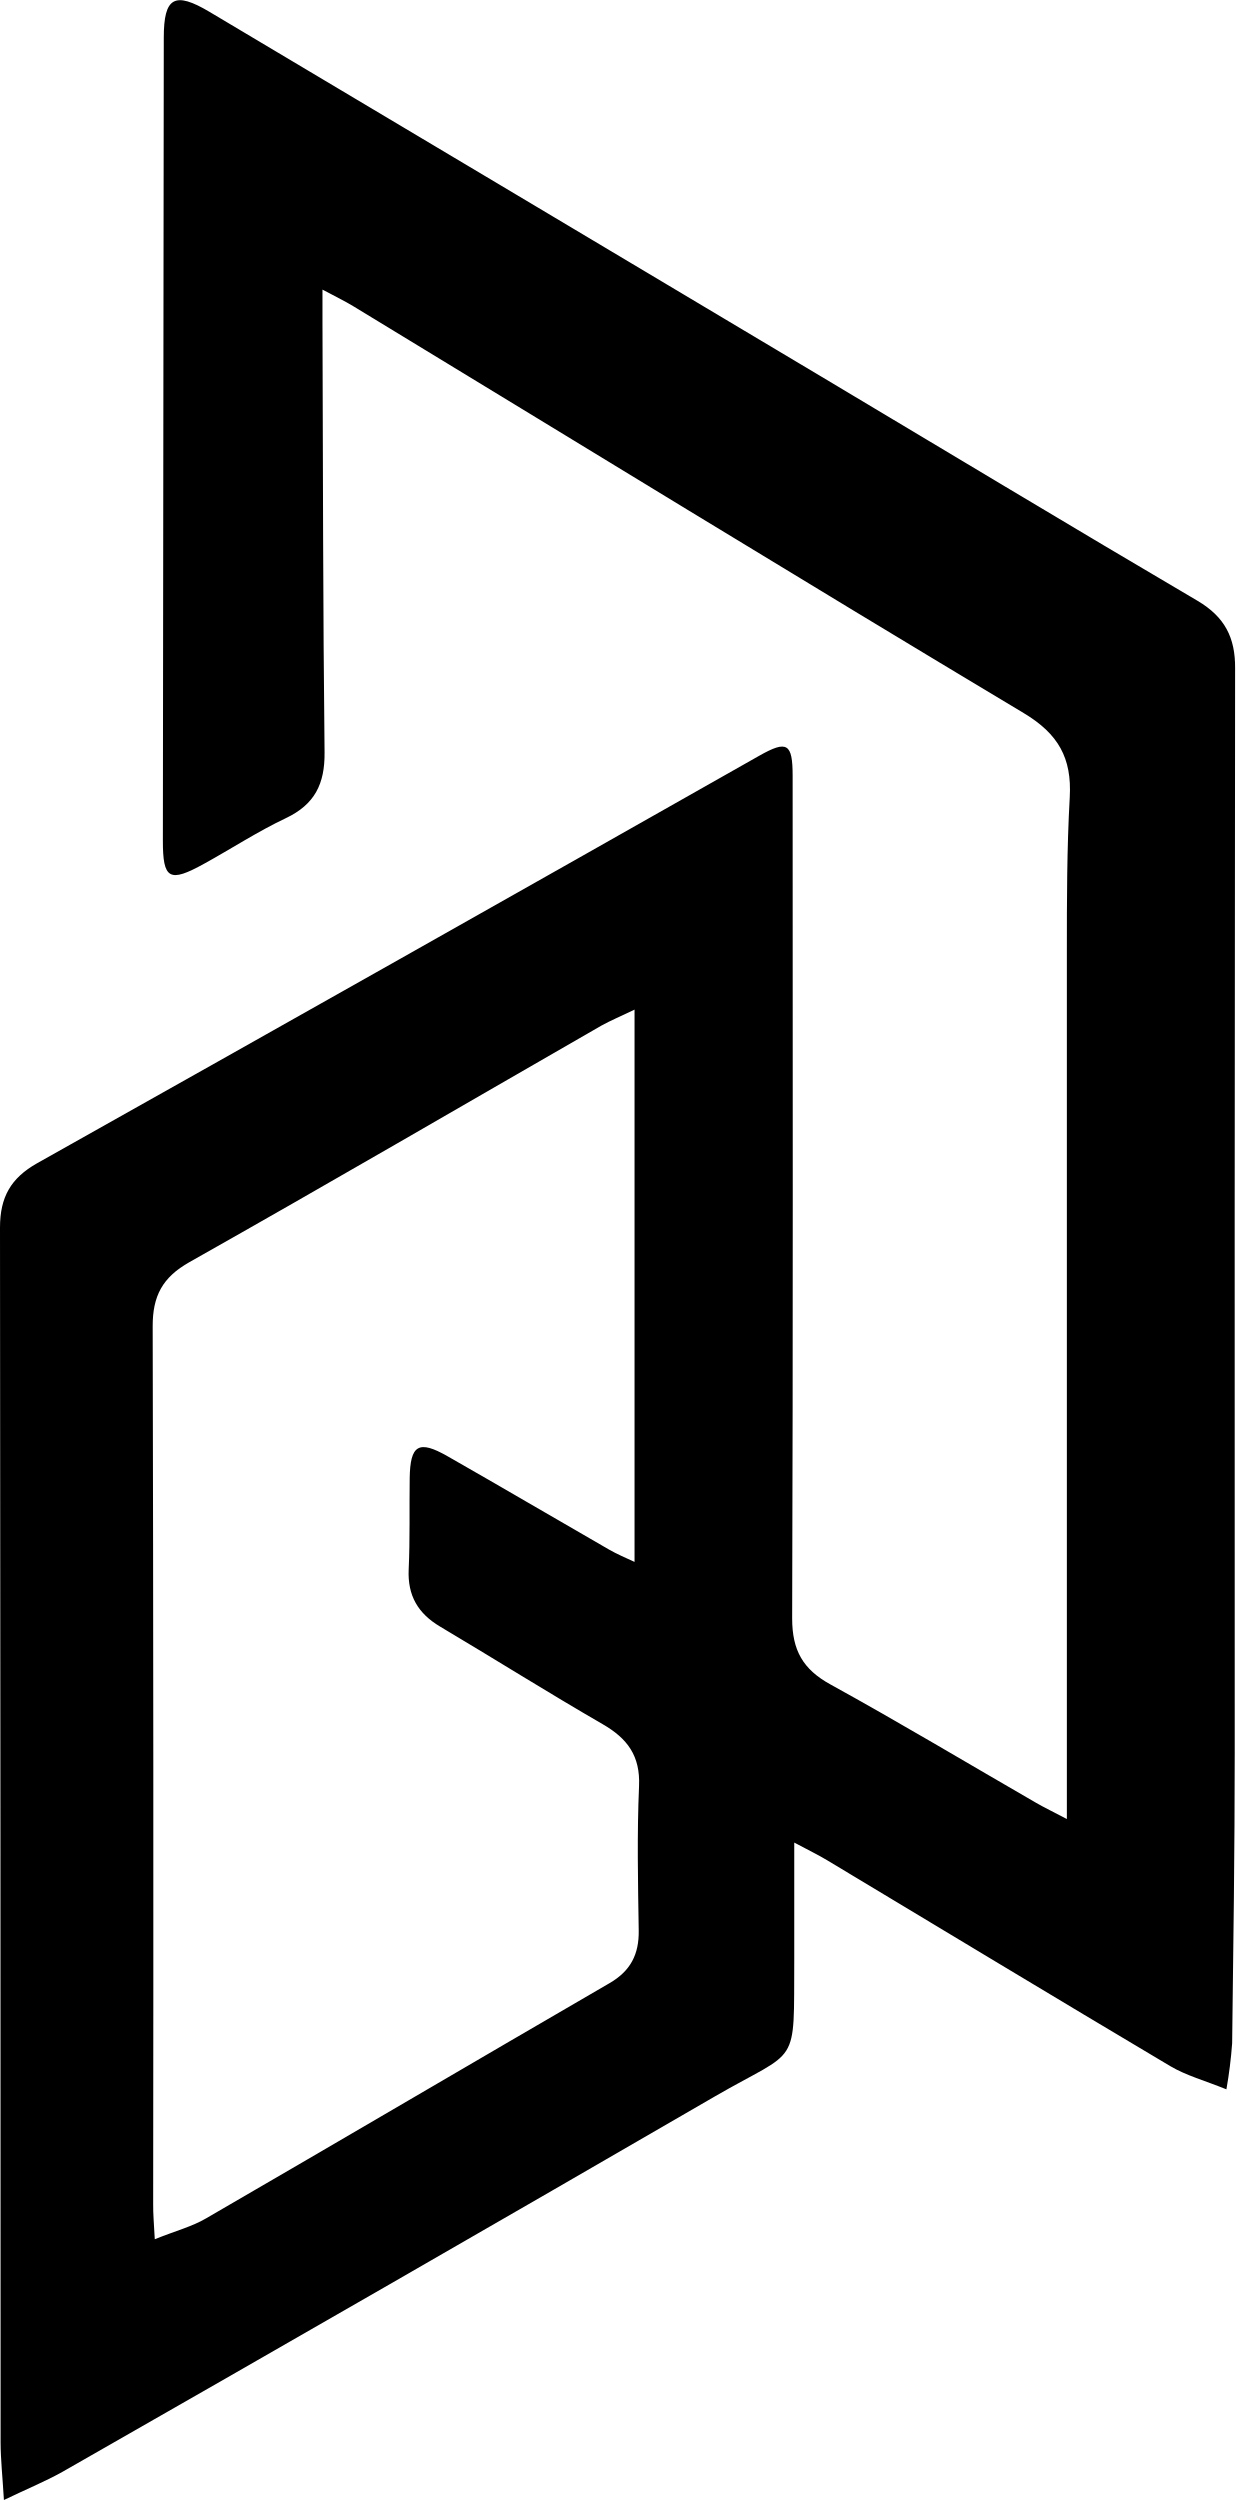
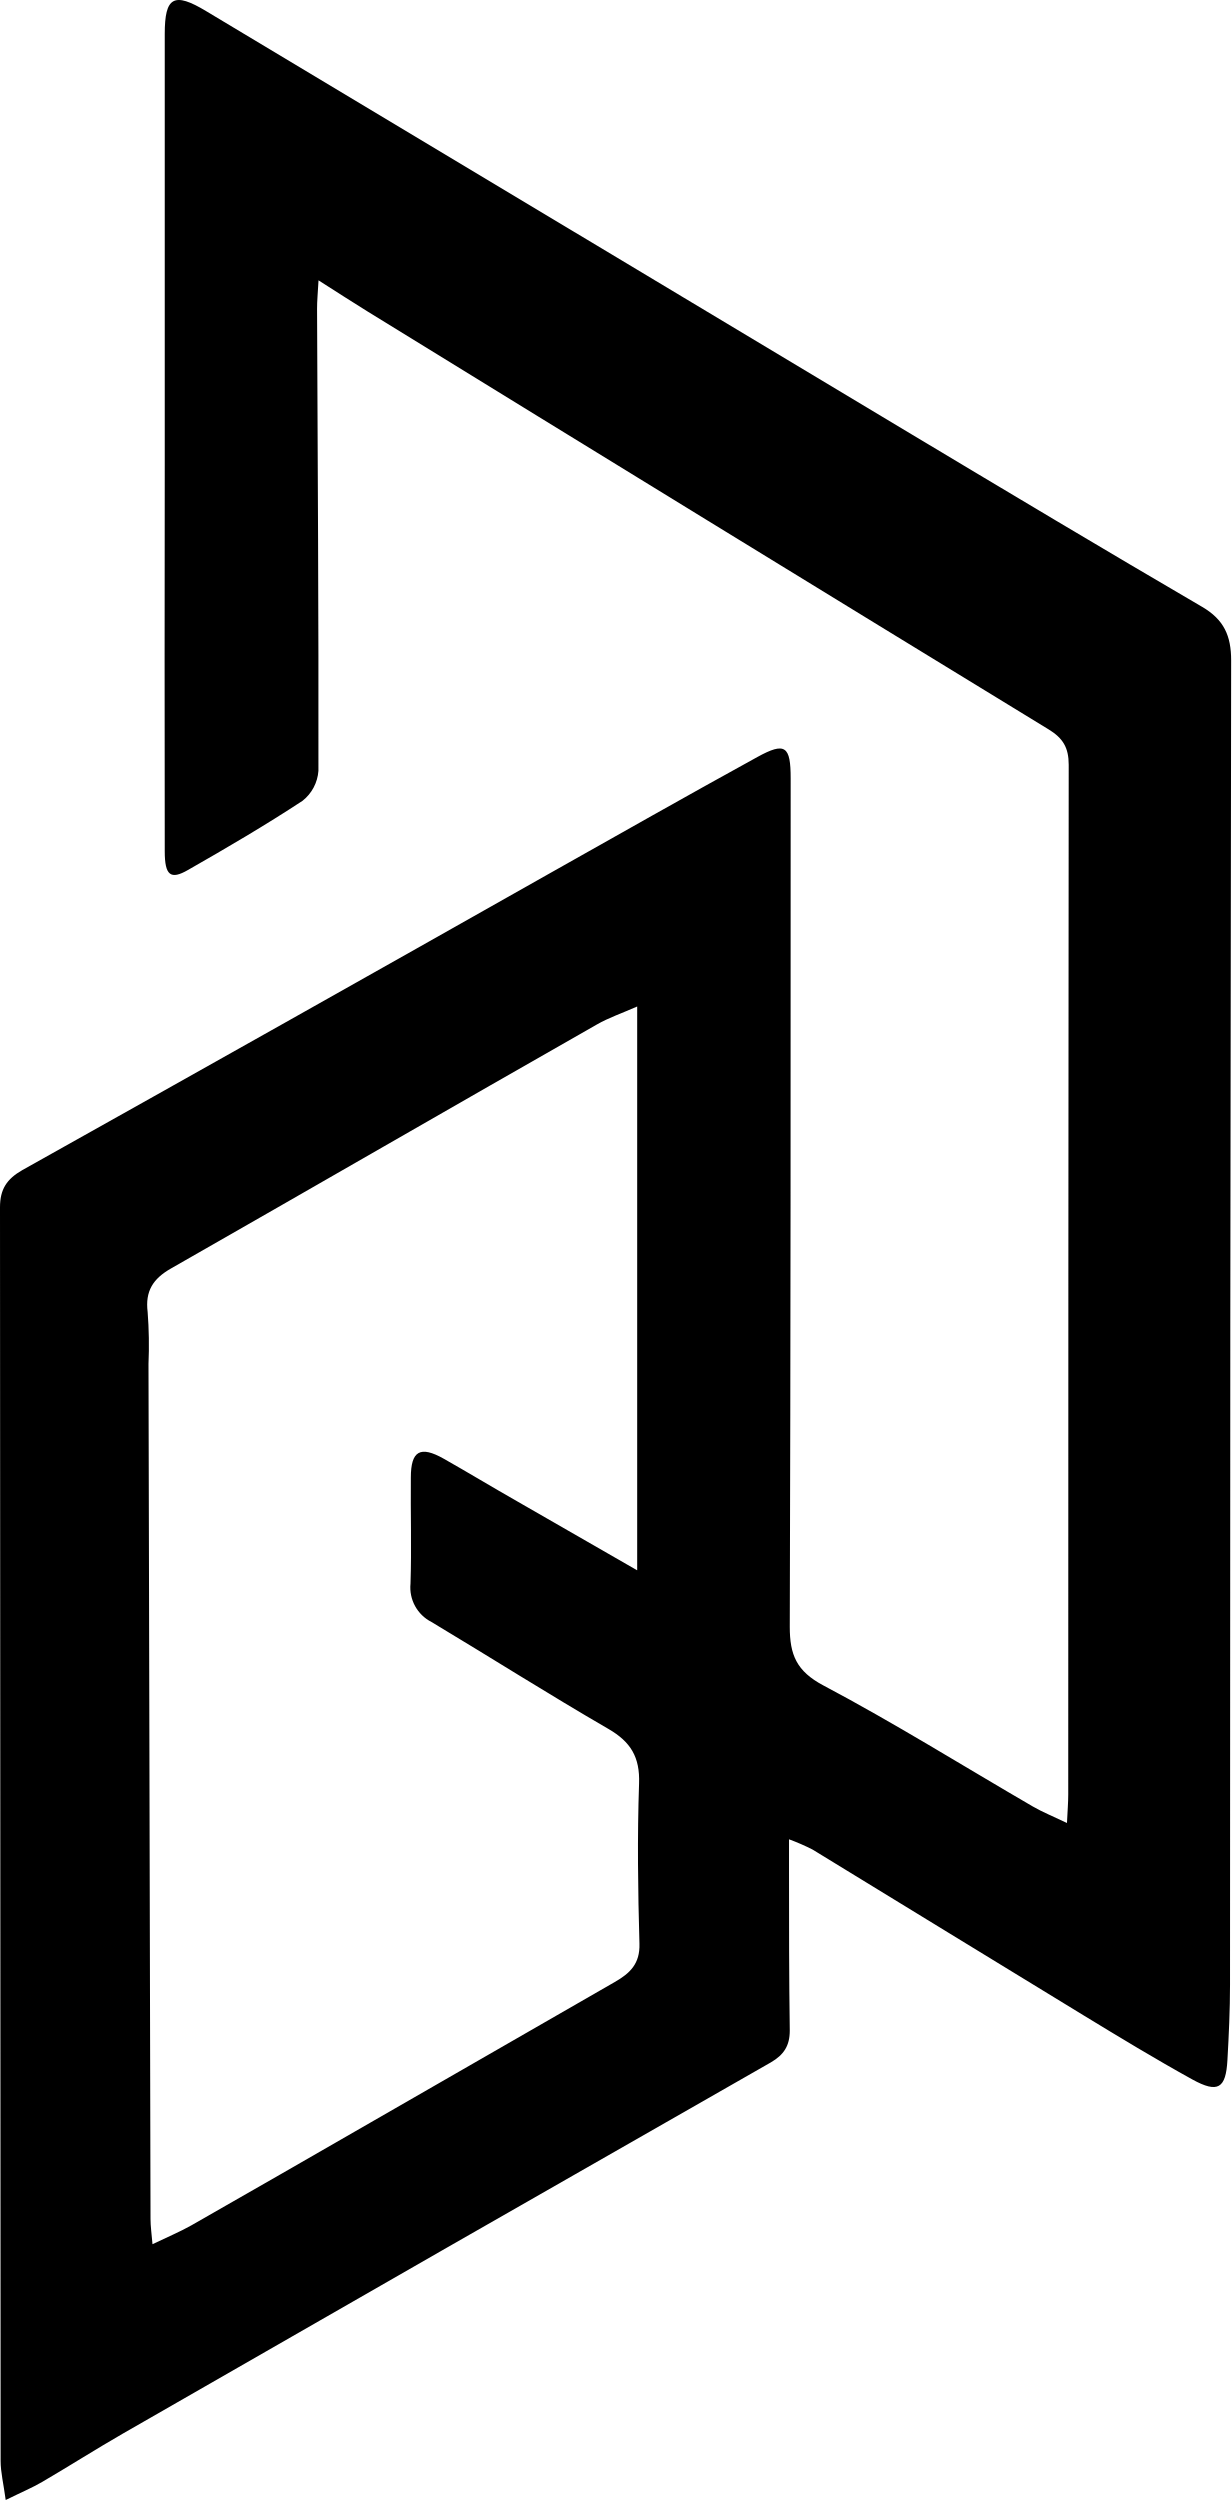
- <svg xmlns="http://www.w3.org/2000/svg" id="Capa_1" data-name="Capa 1" viewBox="0 0 230.41 466.32">
-   <path d="M33.86,494.37c-.25-4.27-.61-7.52-.62-10.77q0-113.28-.11-226.56c0-5.68,2-9.22,6.9-12Q107.49,207.15,174.78,169c5.17-2.92,6.2-2.3,6.2,3.78,0,52.38.09,104.77-.09,157.16,0,5.94,2,9.49,7.17,12.32,12.92,7.12,25.59,14.71,38.37,22.09,1.54.89,3.15,1.65,5.7,3v-6.52q0-77.6,0-155.19c0-9.64,0-19.29.54-28.91.4-7.27-2.11-11.79-8.59-15.67C182.25,136,140.67,110.48,99,85.15c-1.65-1-3.41-1.84-5.72-3.08,0,2.43,0,4.2,0,6,.1,26.78.09,53.55.39,80.33.06,5.87-1.83,9.7-7.22,12.26-5.24,2.48-10.13,5.68-15.21,8.48-6.53,3.62-7.74,2.94-7.73-4.34q.06-74.86.17-149.71c0-7.57,2-8.72,8.56-4.81q57.09,34,114.15,68.05c23.36,13.94,46.66,28,70.12,41.79,5.07,3,7.05,6.86,7,12.59q-.12,101.06-.07,202.1c0,18.12-.25,36.25-.48,54.37a85,85,0,0,1-1.07,8.59c-4.07-1.65-7.53-2.58-10.49-4.34-21.39-12.71-42.68-25.59-64-38.4-1.66-1-3.41-1.84-6.12-3.29,0,7.84,0,14.72,0,21.61-.11,20.74,1.1,16.52-14.89,25.79q-60.7,35.2-121.65,70C41.53,490.93,38.06,492.35,33.86,494.37ZM62,445.73c3.87-1.56,7-2.37,9.6-3.91,25.12-14.56,50.14-29.29,75.25-43.87,3.9-2.26,5.49-5.37,5.42-9.8-.14-9-.33-18,.06-26.94.25-5.65-2.17-8.89-6.8-11.56-10.2-5.9-20.17-12.17-30.3-18.19-4.13-2.45-6.09-5.78-5.87-10.66.26-5.64.11-11.31.19-17,.09-6.26,1.66-7.21,7.08-4.11,10.09,5.75,20.09,11.64,30.16,17.43,1.46.84,3,1.48,4.7,2.27V216.37c-2.48,1.21-4.41,2-6.21,3-25.59,14.72-51.1,29.6-76.81,44.1-5.05,2.85-6.88,6.33-6.86,12q.19,81.86.09,163.7C61.68,441,61.84,442.74,62,445.73Z" transform="translate(-33.13 -28.05)" />
+ <svg xmlns="http://www.w3.org/2000/svg" id="Capa_1" data-name="Capa 1" viewBox="0 0 261.27 530.5">
+   <path d="M39.84,637.92c-.47-3.49-1.08-5.9-1.08-8.3q-.09-133-.13-266c0-3.83,1.42-6,4.73-7.9Q99.25,324.43,155,292.9c14.76-8.31,29.49-16.68,44.34-24.84,5.91-3.25,7.08-2.35,7.07,4.58,0,60,0,120-.19,180,0,5.93,1.43,9.4,7.11,12.42,15.1,8,29.65,17.09,44.45,25.69,2.09,1.21,4.36,2.12,7.26,3.51.12-2.55.27-4.3.27-6.05q0-109.24.1-218.49c0-3.64-1.2-5.65-4.26-7.52Q188.84,218,116.65,173.53c-3.2-2-6.35-4-10.43-6.62-.14,2.66-.32,4.37-.31,6.08.13,32.66.35,65.32.29,98a8.9,8.9,0,0,1-3.37,6.36c-7.91,5.2-16.11,10-24.31,14.68-3.7,2.14-4.92,1.15-4.93-3.92q-.06-41,0-82,0-45.75,0-91.49c0-7.85,1.91-9,8.83-4.81Q157.2,154.64,232,199.54c20.53,12.3,41.07,24.59,61.73,36.66,4.63,2.71,6.16,6.15,6.15,11.38q-.24,140.49-.24,281c0,5.32-.25,10.66-.55,16-.33,6-2,7.09-7.43,4.11-7.85-4.34-15.53-9-23.19-13.67-19.16-11.67-38.26-23.43-57.41-35.12a45.12,45.12,0,0,0-5-2.18c0,2.81,0,4.7,0,6.59,0,11.33,0,22.66.16,34,0,3.22-1.26,5.14-4,6.74Q133.41,584.33,64.7,623.83c-5.76,3.32-11.37,6.89-17.11,10.25C45.49,635.31,43.23,636.25,39.84,637.92Zm134-197.3V321c-3.26,1.44-6.05,2.38-8.56,3.82C135.12,342,105.05,359.39,74.9,376.6c-3.8,2.17-5.49,4.79-4.94,9.24a91.45,91.45,0,0,1,.18,11q.21,90.72.43,181.45c0,1.55.23,3.09.42,5.35,3.24-1.56,5.83-2.63,8.25-4q19-10.85,38-21.81Q143.19,542.9,169.09,528c3.2-1.84,5.36-3.84,5.23-8.12-.32-11.32-.47-22.66-.08-34,.2-5.59-1.76-8.83-6.5-11.58-12.65-7.33-25-15.17-37.54-22.69a8.22,8.22,0,0,1-4.46-8.15c.24-7.49,0-15,.07-22.49,0-5.71,2-6.83,7-4s10.33,6.05,15.51,9C156.36,430.61,164.39,435.21,173.8,440.62Z" transform="translate(-38.63 -107.42)" />
</svg>
